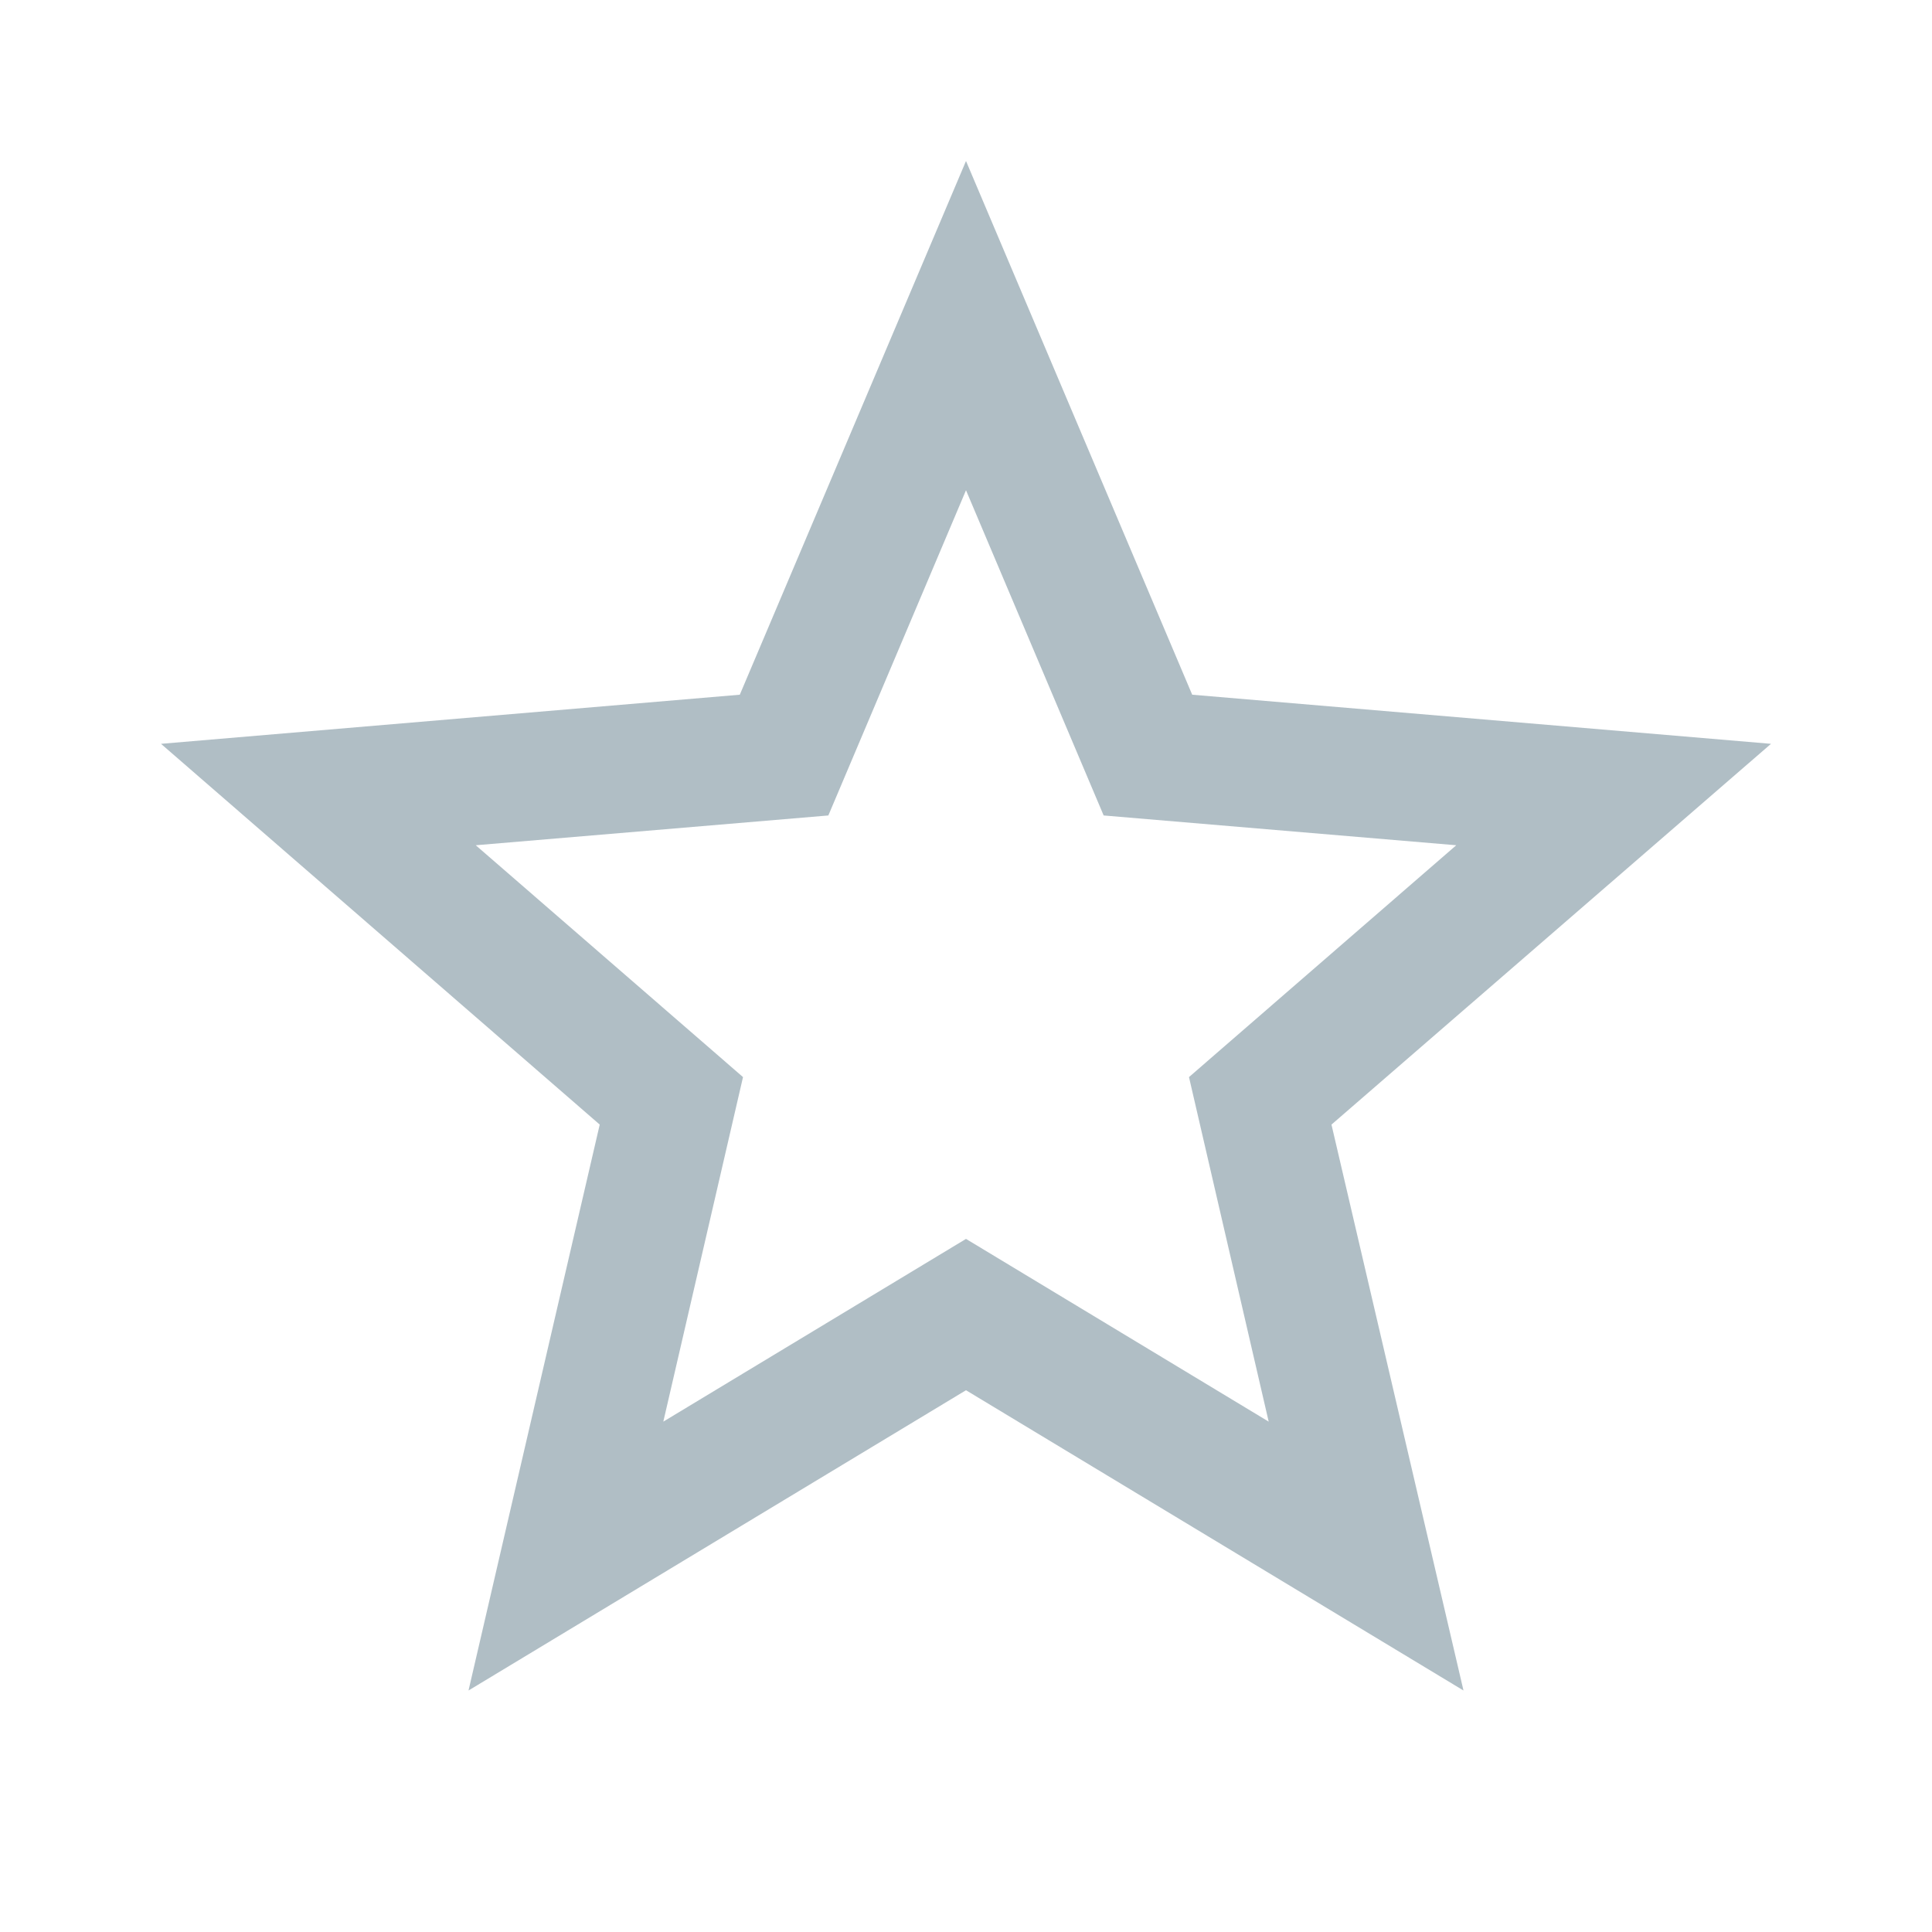
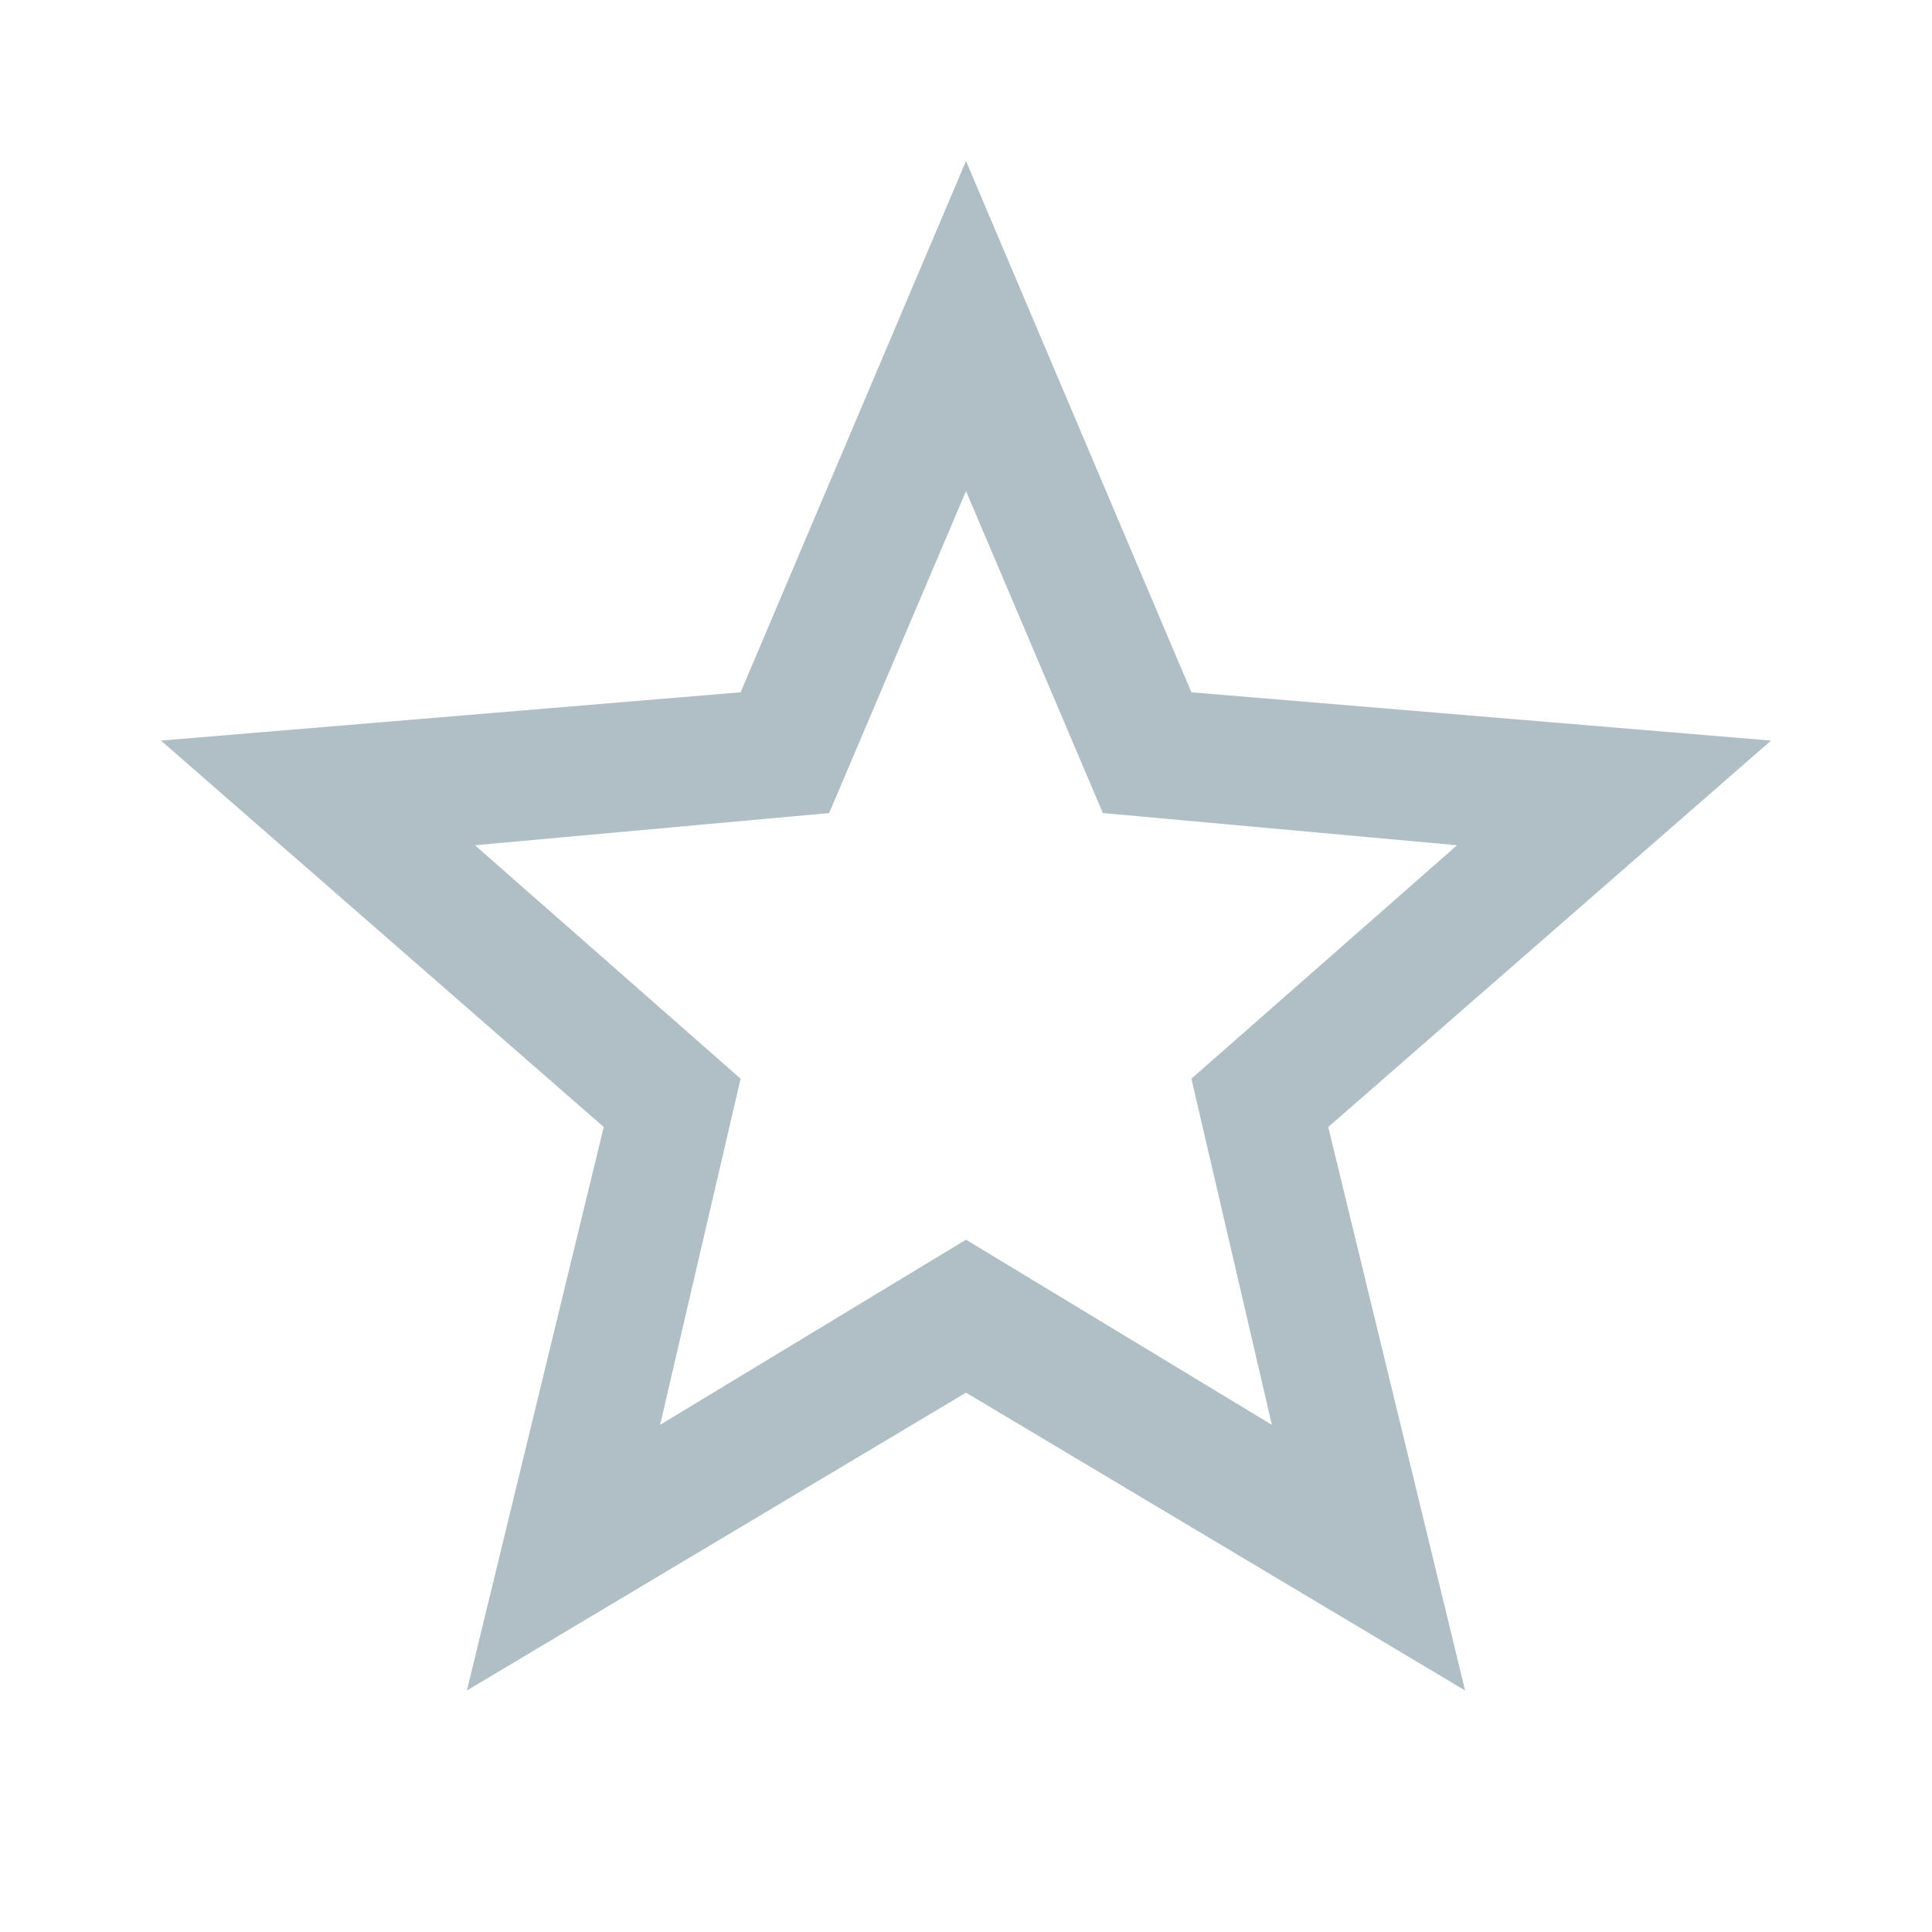
<svg xmlns="http://www.w3.org/2000/svg" version="1.1" width="24" height="24" viewBox="0 0 24 24">
-   <path fill="#b0bec5" d="M12,15.39L8.24,17.66L9.23,13.38L5.91,10.5L10.29,10.13L12,6.09L13.71,10.13L18.09,10.5L14.77,13.38L15.76,17.66M22,9.24L14.81,8.63L12,2L9.19,8.63L2,9.24L7.45,13.97L5.82,21L12,17.27L18.18,21L16.54,13.97L22,9.24Z" />
+   <path fill="#b0bec5" d="M12 15.4L8.2 17.7 9.2 13.4 5.9 10.5 10.3 10.1 12 6.1 13.7 10.1 18.1 10.5 14.8 13.4 15.8 17.7M22 9.2L14.8 8.6 12 2 9.2 8.6 2 9.2 7.5 14 5.8 21 12 17.3 18.2 21 16.5 14 22 9.2Z" />
</svg>
